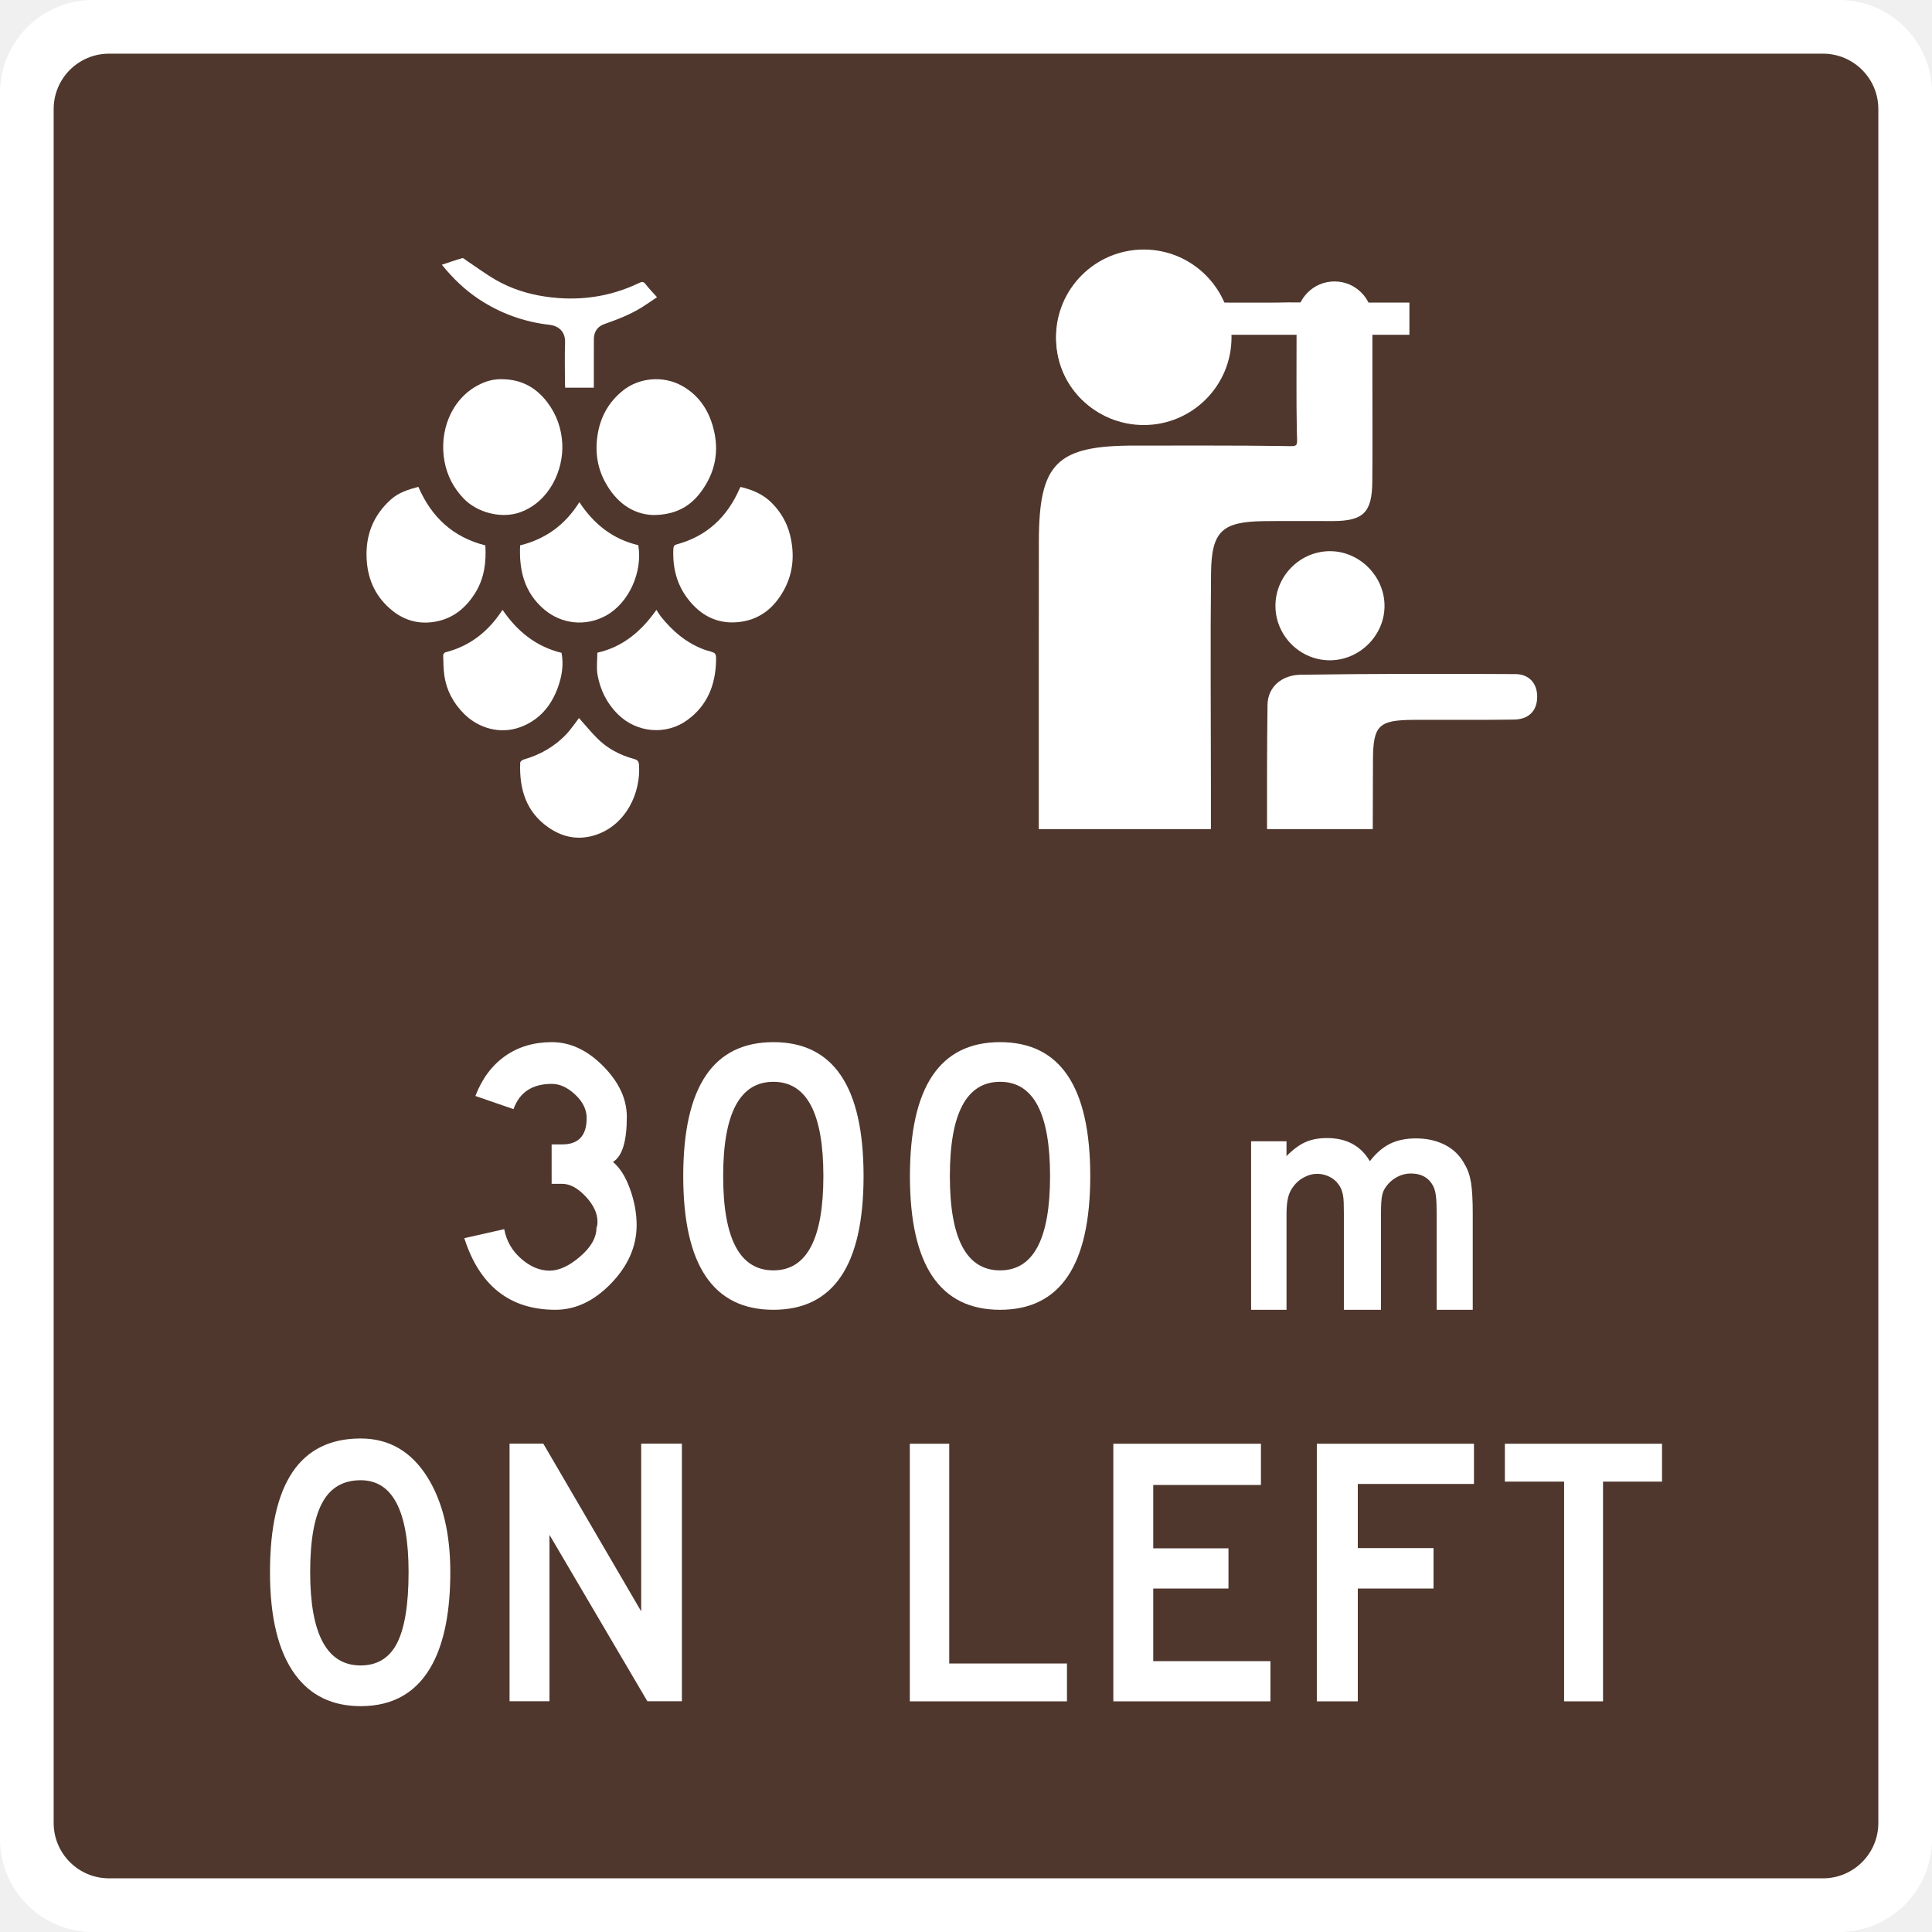
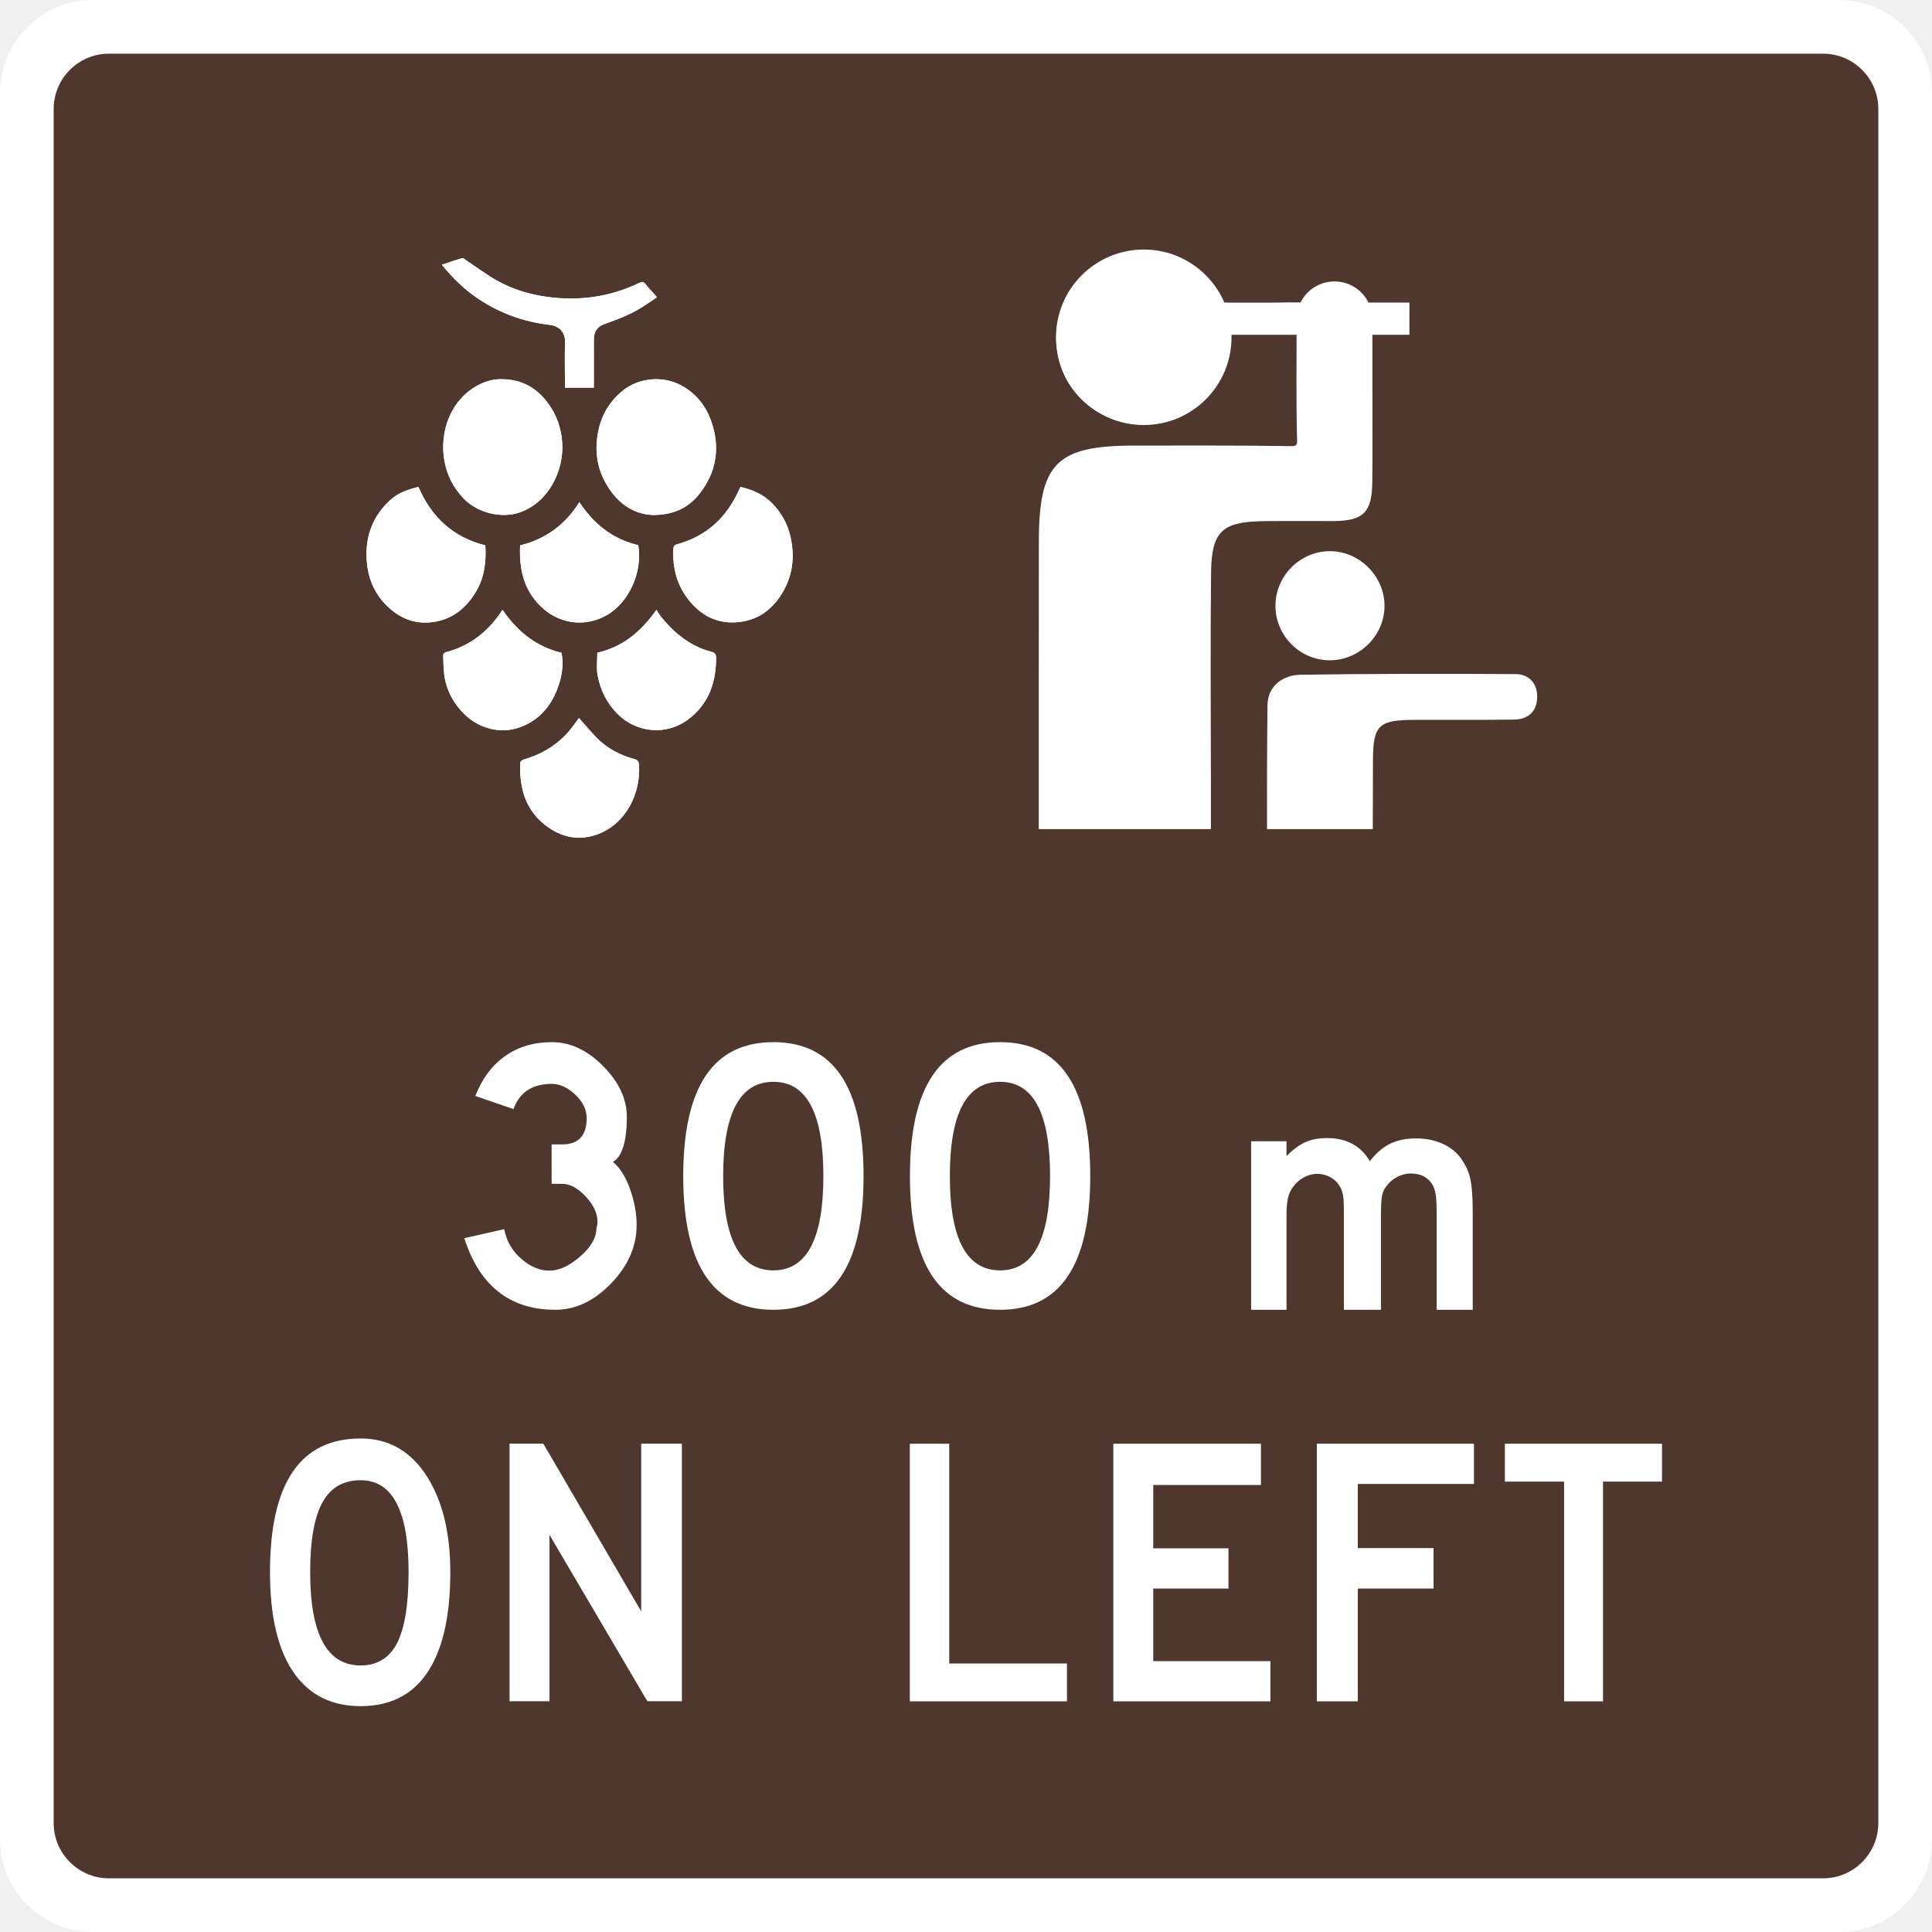
<svg xmlns="http://www.w3.org/2000/svg" version="1.1" width="31.75mm" height="31.75mm" viewBox="0 0 90 90">
  <g transform="scale(0.1)">
    <path fill="#ffffff" d="M856.7 900L43.3 900C19.39 900 0 880.61 0 856.7L0 43.3C0 19.39 19.39 0 43.3 0L856.7 0C880.61 0 900 19.39 900 43.3L900 856.7C900 880.61 880.61 900 856.7 900" />
    <path fill="#4f372d" d="M849.21 875L50.79 875C36.55 875 25 863.45 25 849.21L25 50.79C25 36.55 36.55 25 50.79 25L849.21 25C863.45 25 875 36.55 875 50.79L875 849.21C875 863.45 863.45 875 849.21 875" />
    <path fill="#ffffff" d="M669.25 610.15L669.25 565.15C669.25 561.81 669.15 559.23 668.94 557.4C668.73 555.57 668.36 554.08 667.84 552.93C665.84 548.75 662.28 546.66 657.15 546.66C654.95 546.66 652.82 547.2 650.79 548.3C648.74 549.4 647.03 550.89 645.68 552.77C644.73 554.03 644.11 555.49 643.79 557.16C643.47 558.84 643.32 561.5 643.32 565.15L643.32 610.15L626.03 610.15L626.03 565.15C626.03 563.17 626 561.47 625.95 560.06C625.9 558.65 625.77 557.45 625.56 556.46C625.35 555.46 625.09 554.6 624.77 553.87C624.46 553.14 624.04 552.4 623.51 551.67C622.36 550.1 620.89 548.9 619.11 548.07C617.33 547.23 615.5 546.81 613.61 546.81C611.52 546.81 609.45 547.36 607.41 548.46C605.36 549.56 603.71 550.99 602.46 552.77C601.3 554.23 600.49 555.96 600.02 557.95C599.54 559.93 599.31 562.49 599.31 565.63L599.31 610.15L582.81 610.15L582.81 531.65L599.31 531.65L599.29 538.56C602.33 535.5 605.26 533.33 608.09 532.06C610.92 530.79 614.28 530.15 618.15 530.15C627.28 530.15 633.93 533.75 638.13 540.94C640.95 537.24 644.06 534.55 647.45 532.85C650.85 531.16 654.9 530.31 659.59 530.31C664.71 530.31 669.25 531.33 673.22 533.38C677.2 535.42 680.21 538.43 682.31 542.41C683.77 544.83 684.76 547.71 685.28 551.06C685.8 554.41 686.06 559.13 686.06 565.2L686.06 610.15L669.25 610.15" />
    <path fill="#ffffff" d="M235.31 491.95C241.42 487.63 248.69 485.47 257.09 485.47C265.64 485.47 273.61 489.19 280.97 496.63C288.33 504.07 292 511.95 292 520.27C292 531.71 289.85 538.71 285.53 541.27C288.81 543.99 291.46 548.21 293.5 553.93C295.55 559.65 296.57 565.23 296.57 570.67C296.57 580.6 292.6 589.65 284.68 597.86C276.76 606.05 268.12 610.15 258.77 610.15C237.57 610.15 223.41 599.03 216.29 576.79L234.89 572.59C235.92 578.11 238.57 582.71 242.81 586.39C247.04 590.07 251.45 591.92 256 591.92C260.4 591.92 265.14 589.74 270.22 585.37C275.3 581.01 277.85 576.55 277.85 571.99C278.16 571.27 278.33 570.31 278.33 569.11C278.33 565.2 276.49 561.27 272.81 557.35C269.13 553.43 265.48 551.47 261.89 551.47L256.97 551.47L256.97 533.11L261.89 533.11C269.49 533.11 273.29 529.03 273.29 520.87C273.29 516.87 271.5 513.21 267.94 509.89C264.39 506.57 260.76 504.91 257.09 504.91C247.97 504.91 242.01 508.83 239.21 516.67L221.45 510.55C224.56 502.47 229.18 496.27 235.31 491.95" />
    <path fill="#ffffff" d="M383.56 547.88C383.56 518.59 375.8 503.95 360.28 503.95C344.68 503.95 336.88 518.59 336.88 547.88C336.88 577.15 344.68 591.79 360.28 591.79C375.8 591.79 383.56 577.15 383.56 547.88M318.28 547.88C318.28 506.27 332.28 485.47 360.28 485.47C388.28 485.47 402.28 506.27 402.28 547.88C402.28 589.39 388.28 610.15 360.28 610.15C332.28 610.15 318.28 589.39 318.28 547.88" />
    <path fill="#ffffff" d="M489.16 547.88C489.16 518.59 481.4 503.95 465.88 503.95C450.28 503.95 442.48 518.59 442.48 547.88C442.48 577.15 450.28 591.79 465.88 591.79C481.4 591.79 489.16 577.15 489.16 547.88M423.88 547.88C423.88 506.27 437.88 485.47 465.88 485.47C493.88 485.47 507.88 506.27 507.88 547.88C507.88 589.39 493.88 610.15 465.88 610.15C437.88 610.15 423.88 589.39 423.88 547.88" />
    <path fill="#ffffff" d="M442.19 672.55L442.19 774.92L497.03 774.92L497.03 792.55L423.83 792.55L423.83 672.55L442.19 672.55" />
    <path fill="#ffffff" d="M587.39 672.55L587.39 691.76L537.23 691.76L537.23 721.27L572.27 721.27L572.27 740L537.23 740L537.23 773.83L591.82 773.83L591.82 792.55L518.63 792.55L518.63 672.55L587.39 672.55" />
    <path fill="#ffffff" d="M686.63 672.55L686.63 691.28L632.51 691.28L632.51 721.16L667.79 721.16L667.79 740L632.51 740L632.51 792.55L613.43 792.55L613.43 672.55L686.63 672.55" />
    <path fill="#ffffff" d="M774.23 672.55L774.23 690.19L746.75 690.19L746.75 792.55L728.62 792.55L728.62 690.19L701.03 690.19L701.03 672.55L774.23 672.55" />
    <path fill="#ffffff" d="M184.81 765.75C188.49 758.71 190.33 747.59 190.33 732.39C190.33 703.83 182.89 689.55 168.01 689.55C160.09 689.55 154.25 692.83 150.49 699.39C146.49 706.26 144.49 717.27 144.49 732.39C144.49 761.35 152.33 775.83 168.01 775.83C175.61 775.83 181.21 772.47 184.81 765.75M137.53 780.15C129.69 769.51 125.77 753.59 125.77 732.39C125.77 690.87 139.85 670.1 168.01 670.1C181.21 670.1 191.57 676.11 199.09 688.11C206.21 699.47 209.77 714.23 209.77 732.39C209.77 750.31 207.05 764.47 201.61 774.87C194.65 788.15 183.45 794.79 168.01 794.79C154.89 794.79 144.73 789.91 137.53 780.15" />
    <path fill="#ffffff" d="M253.09 672.51L298.69 750.63L298.69 672.51L317.65 672.51L317.65 792.51L301.57 792.51L255.97 714.99L255.97 792.51L237.37 792.51L237.37 672.51L253.09 672.51" />
    <path fill="#ffffff" d="M656.56 140.96C656.56 146.73 656.56 150.67 656.56 155.95C655.58 156 640.35 155.91 639.31 155.95C639.31 163.08 639.31 169.94 639.31 176.79C639.31 192.69 639.42 208.59 639.27 224.49C639.15 238.7 635.09 242.67 621.12 242.73C610.31 242.77 599.49 242.62 588.68 242.77C569.23 243.04 564.36 247.47 564.15 267.08C563.79 300.15 564.09 333.23 564.09 366.3C564.09 373.86 564.09 378.69 564.09 386.24C537.1 386.24 511.16 386.24 483.9 386.24C483.9 382.67 483.9 380.57 483.9 377.18C483.91 335.52 483.88 293.86 483.94 252.21C484 215.62 492.22 207.51 528.95 207.57C550.89 207.6 576.18 207.44 598.12 207.78C605.13 207.89 604.29 208.57 604.12 200.8C603.84 186.9 603.99 170.42 603.99 155.95C603.27 155.95 573.95 155.95 573.53 155.95C572.76 159.84 572.2 163.75 571.27 167.39C566.55 185.91 550.41 198.02 531.18 197.59C512.64 197.17 496.65 184.04 492.95 166.18C489.06 147.42 498.08 128.99 515.08 120.95C531.79 113.05 552.26 117.08 563.17 131.99C568.06 138.67 562.14 140.88 569.64 140.96C576.33 141.03 594.93 140.96 594.93 140.96C600.95 140.74 611.41 140.96 611.41 140.96L628.77 140.96L656.56 140.96" />
    <path fill="#ffffff" d="M639.49 386.24C623.03 386.24 606.31 386.24 590.23 386.24C590.2 367.15 590.21 348.78 590.45 328.45C590.55 319.7 597.44 314.45 605.87 314.32C639.24 313.82 672.61 313.83 705.99 314.02C712.09 314.05 716.09 318.12 716.08 324.52C716.08 331.41 711.89 335.11 705.21 335.21C689.64 335.44 674.06 335.26 658.49 335.34C642.17 335.44 639.66 337.95 639.58 354.08C639.52 364.26 639.54 374.43 639.49 384.6L639.49 386.24" />
    <path fill="#ffffff" d="M619.92 307.59C606.01 307.83 594.38 296.56 594.15 282.61C593.93 268.72 605.22 257.01 619.09 256.76C632.86 256.51 644.69 267.95 644.96 281.8C645.23 295.56 633.79 307.34 619.92 307.59" />
    <path fill="#ffffff" d="M573.69 157.12C573.69 179.7 555.39 198 532.81 198C510.24 198 491.93 179.7 491.93 157.12C491.93 134.54 510.24 116.24 532.81 116.24C555.39 116.24 573.69 134.54 573.69 157.12" />
    <path fill="#ffffff" d="M639.31 148.75C639.31 139 631.41 131.1 621.65 131.1C611.9 131.1 603.99 139 603.99 148.75C603.99 158.51 611.9 166.41 621.65 166.41C631.41 166.41 639.31 158.51 639.31 148.75" />
    <path fill="#ffffff" fill-rule="evenodd" d="M304.15 239.92C314.19 239.91 321.05 236.27 326.13 229.66C333.29 220.36 335.33 209.88 332.06 198.54C329.69 190.31 325.08 183.72 317.34 179.54C308.81 174.94 297.74 175.88 290.17 181.95C283.92 186.96 280.09 193.5 278.61 201.25C277.09 209.28 277.9 217.16 281.85 224.48C286.95 233.92 294.59 239.54 304.15 239.92" />
    <path fill="#ffffff" fill-rule="evenodd" d="M234.21 176.66C230.15 176.47 226.4 177.51 222.86 179.36C209.83 186.17 204.55 201.31 207.05 214.85C208.28 221.51 211.21 227.21 215.94 232.18C222.3 238.88 233.68 241.77 242.35 238.62C255.97 233.68 262.56 218.96 261.93 206.68C261.57 199.62 259.31 193.15 254.98 187.43C249.74 180.51 242.92 176.8 234.21 176.66" />
    <path fill="#ffffff" fill-rule="evenodd" d="M344.98 226.83C344.78 227.17 344.63 227.38 344.53 227.62C338.79 240.81 329.3 249.81 315.21 253.6C313.84 253.97 313.72 254.85 313.67 255.93C313.3 264.45 315.26 272.31 320.54 279.12C326.47 286.77 334.19 290.82 344.06 289.79C353.73 288.77 360.48 283.34 365.06 275.1C369.58 266.95 370.24 258.24 368.05 249.29C366.66 243.59 363.82 238.68 359.69 234.45C355.63 230.3 350.61 228.16 344.98 226.83" />
    <path fill="#ffffff" fill-rule="evenodd" d="M194.89 226.78C190.12 228.06 185.63 229.47 182.02 232.74C173.64 240.33 170.08 249.79 170.83 261.01C171.47 270.61 175.35 278.54 182.88 284.54C188.7 289.19 195.41 290.91 202.78 289.6C211.25 288.09 217.21 283.03 221.55 275.92C225.65 269.19 226.57 261.75 226.09 254.06C210.98 250.26 200.96 240.86 194.89 226.78" />
    <path fill="#ffffff" fill-rule="evenodd" d="M278.26 304.06C278.26 307.61 277.77 311.09 278.36 314.38C279.63 321.45 282.72 327.71 287.97 332.86C296.7 341.43 310.33 342.62 320.21 335.41C329.46 328.67 333.25 319.18 333.56 308.1C333.68 304.16 333.46 304.16 329.7 303.13C329.14 302.98 328.57 302.8 328.02 302.6C319.66 299.48 313.17 293.91 307.71 287.02C307.01 286.13 306.46 285.12 305.79 284.09C298.79 294.01 290.24 301.35 278.26 304.06" />
    <path fill="#ffffff" fill-rule="evenodd" d="M242.29 254.06C241.76 265.63 244.21 276.01 253.5 283.9C261.52 290.7 272.61 291.99 282.1 286.88C293 281.01 299.46 266.37 297.33 253.96C285.48 251.2 276.64 244.18 269.89 233.92C263.33 244.44 254.21 251.1 242.29 254.06" />
    <path fill="#ffffff" fill-rule="evenodd" d="M234.15 284.15C234.01 284.3 233.85 284.43 233.75 284.59C227.37 294.27 218.84 300.99 207.45 303.89C207.02 304 206.44 304.74 206.45 305.17C206.55 308.37 206.54 311.61 207.01 314.77C208.06 321.78 211.31 327.76 216.37 332.72C223.07 339.29 233.06 342.15 242.34 338.74C251.19 335.48 256.74 328.91 259.87 320.27C261.74 315.08 262.67 309.66 261.58 304.11C249.69 301.22 240.97 294.12 234.15 284.15" />
    <path fill="#ffffff" fill-rule="evenodd" d="M269.7 334.49C269.26 335.1 268.67 335.95 268.04 336.76C266.67 338.51 265.4 340.36 263.87 341.96C258.34 347.81 251.58 351.64 243.85 353.85C243.23 354.03 242.34 354.81 242.32 355.34C241.88 367.49 244.98 378.18 255.55 385.5C262.49 390.3 270.06 391.59 278.14 388.72C291.64 383.93 298.58 369.41 297.67 356.27C297.55 354.41 296.72 353.92 295.2 353.5C288.71 351.73 282.88 348.66 278.13 343.85C275.21 340.9 272.56 337.68 269.7 334.49" />
    <path fill="#ffffff" fill-rule="evenodd" d="M276.63 180.6C276.63 179.73 276.63 179.08 276.63 178.43C276.63 171.68 276.61 164.92 276.64 158.16C276.66 154.56 278.23 152.11 281.6 150.94C287.73 148.79 293.77 146.47 299.29 142.98C301.57 141.53 303.79 139.98 306.07 138.45C304.09 136.23 302.25 134.35 300.65 132.28C299.69 131.03 298.94 131.23 297.73 131.82C283.84 138.47 269.26 140.41 254.05 138.17C245.92 136.97 238.2 134.53 231.1 130.47C226.28 127.72 221.81 124.36 217.18 121.28C216.6 120.89 215.85 120.12 215.39 120.25C212.23 121.14 209.13 122.23 205.83 123.32C211 129.69 216.58 135.08 223.15 139.41C233.11 145.98 244.03 149.94 255.9 151.3C260.12 151.78 263.41 154.38 263.23 159.57C263.01 165.93 263.17 172.3 263.18 178.66C263.18 179.29 263.25 179.92 263.28 180.6C267.76 180.6 272.07 180.6 276.63 180.6" />
+     <path fill="#ffffff" fill-rule="evenodd" d="M304.15 239.92C294.59 239.54 286.95 233.92 281.85 224.48C277.9 217.16 277.09 209.28 278.61 201.25C280.09 193.5 283.92 186.96 290.17 181.95C297.74 175.88 308.81 174.94 317.34 179.54C325.08 183.72 329.69 190.31 332.06 198.54C335.33 209.88 333.29 220.36 326.13 229.66C321.05 236.27 314.19 239.91 304.15 239.92" />
+     <path fill="#ffffff" fill-rule="evenodd" d="M234.21 176.66C242.92 176.8 249.74 180.51 254.98 187.43C259.31 193.15 261.57 199.62 261.93 206.68C262.56 218.96 255.97 233.68 242.35 238.62C233.68 241.77 222.3 238.88 215.94 232.18C211.21 227.21 208.28 221.51 207.05 214.85C204.55 201.31 209.83 186.17 222.86 179.36C226.4 177.51 230.15 176.47 234.21 176.66" />
+     <path fill="#ffffff" fill-rule="evenodd" d="M344.98 226.83C350.61 228.16 355.63 230.3 359.69 234.45C363.82 238.68 366.66 243.59 368.05 249.29C370.24 258.24 369.58 266.95 365.06 275.1C360.48 283.34 353.73 288.77 344.06 289.79C334.19 290.82 326.47 286.77 320.54 279.12C315.26 272.31 313.3 264.45 313.67 255.93C313.72 254.85 313.84 253.97 315.21 253.6C329.3 249.81 338.79 240.81 344.53 227.62C344.63 227.38 344.78 227.17 344.98 226.83" />
+     <path fill="#ffffff" fill-rule="evenodd" d="M194.89 226.78C200.96 240.86 210.98 250.26 226.09 254.06C226.57 261.75 225.65 269.19 221.55 275.92C217.21 283.03 211.25 288.09 202.78 289.6C195.41 290.91 188.7 289.19 182.88 284.54C175.35 278.54 171.47 270.61 170.83 261.01C170.08 249.79 173.64 240.33 182.02 232.74C185.63 229.47 190.12 228.06 194.89 226.78" />
+     <path fill="#ffffff" fill-rule="evenodd" d="M278.26 304.06C290.24 301.35 298.79 294.01 305.79 284.09C306.46 285.12 307.01 286.13 307.71 287.02C313.17 293.91 319.66 299.48 328.02 302.6C328.57 302.8 329.14 302.98 329.7 303.13C333.46 304.16 333.68 304.16 333.56 308.1C333.25 319.18 329.46 328.67 320.21 335.41C310.33 342.62 296.7 341.43 287.97 332.86C282.72 327.71 279.63 321.45 278.36 314.38C277.77 311.09 278.26 307.61 278.26 304.06" />
+     <path fill="#ffffff" fill-rule="evenodd" d="M242.29 254.06C254.21 251.1 263.33 244.44 269.89 233.92C276.64 244.18 285.48 251.2 297.33 253.96C299.46 266.37 293 281.01 282.1 286.88C272.61 291.99 261.52 290.7 253.5 283.9C244.21 276.01 241.76 265.63 242.29 254.06" />
+     <path fill="#ffffff" fill-rule="evenodd" d="M234.15 284.15C240.97 294.12 249.69 301.22 261.58 304.11C262.67 309.66 261.74 315.08 259.87 320.27C256.74 328.91 251.19 335.48 242.34 338.74C233.06 342.15 223.07 339.29 216.37 332.72C211.31 327.76 208.06 321.78 207.01 314.77C206.54 311.61 206.55 308.37 206.45 305.17C206.44 304.74 207.02 304 207.45 303.89C218.84 300.99 227.37 294.27 233.75 284.59C233.85 284.43 234.01 284.3 234.15 284.15" />
+     <path fill="#ffffff" fill-rule="evenodd" d="M269.7 334.49C272.56 337.68 275.21 340.9 278.13 343.85C282.88 348.66 288.71 351.73 295.2 353.5C296.72 353.92 297.55 354.41 297.67 356.27C298.58 369.41 291.64 383.93 278.14 388.72C270.06 391.59 262.49 390.3 255.55 385.5C244.98 378.18 241.88 367.49 242.32 355.34C242.34 354.81 243.23 354.03 243.85 353.85C251.58 351.64 258.34 347.81 263.87 341.96C265.4 340.36 266.67 338.51 268.04 336.76C268.67 335.95 269.26 335.1 269.7 334.49" />
+     <path fill="#ffffff" fill-rule="evenodd" d="M276.63 180.6C272.07 180.6 267.76 180.6 263.28 180.6C263.25 179.92 263.18 179.29 263.18 178.66C263.17 172.3 263.01 165.93 263.23 159.57C263.41 154.38 260.12 151.78 255.9 151.3C244.03 149.94 233.11 145.98 223.15 139.41C216.58 135.08 211 129.69 205.83 123.32C209.13 122.23 212.23 121.14 215.39 120.25C215.85 120.12 216.6 120.89 217.18 121.28C221.81 124.36 226.28 127.72 231.1 130.47C238.2 134.53 245.92 136.97 254.05 138.17C269.26 140.41 283.84 138.47 297.73 131.82C298.94 131.23 299.69 131.03 300.65 132.28C302.25 134.35 304.09 136.23 306.07 138.45C303.79 139.98 301.57 141.53 299.29 142.98C293.77 146.47 287.73 148.79 281.6 150.94C278.23 152.11 276.66 154.56 276.64 158.16C276.61 164.92 276.63 171.68 276.63 178.43C276.63 179.08 276.63 179.73 276.63 180.6" />
  </g>
</svg>
